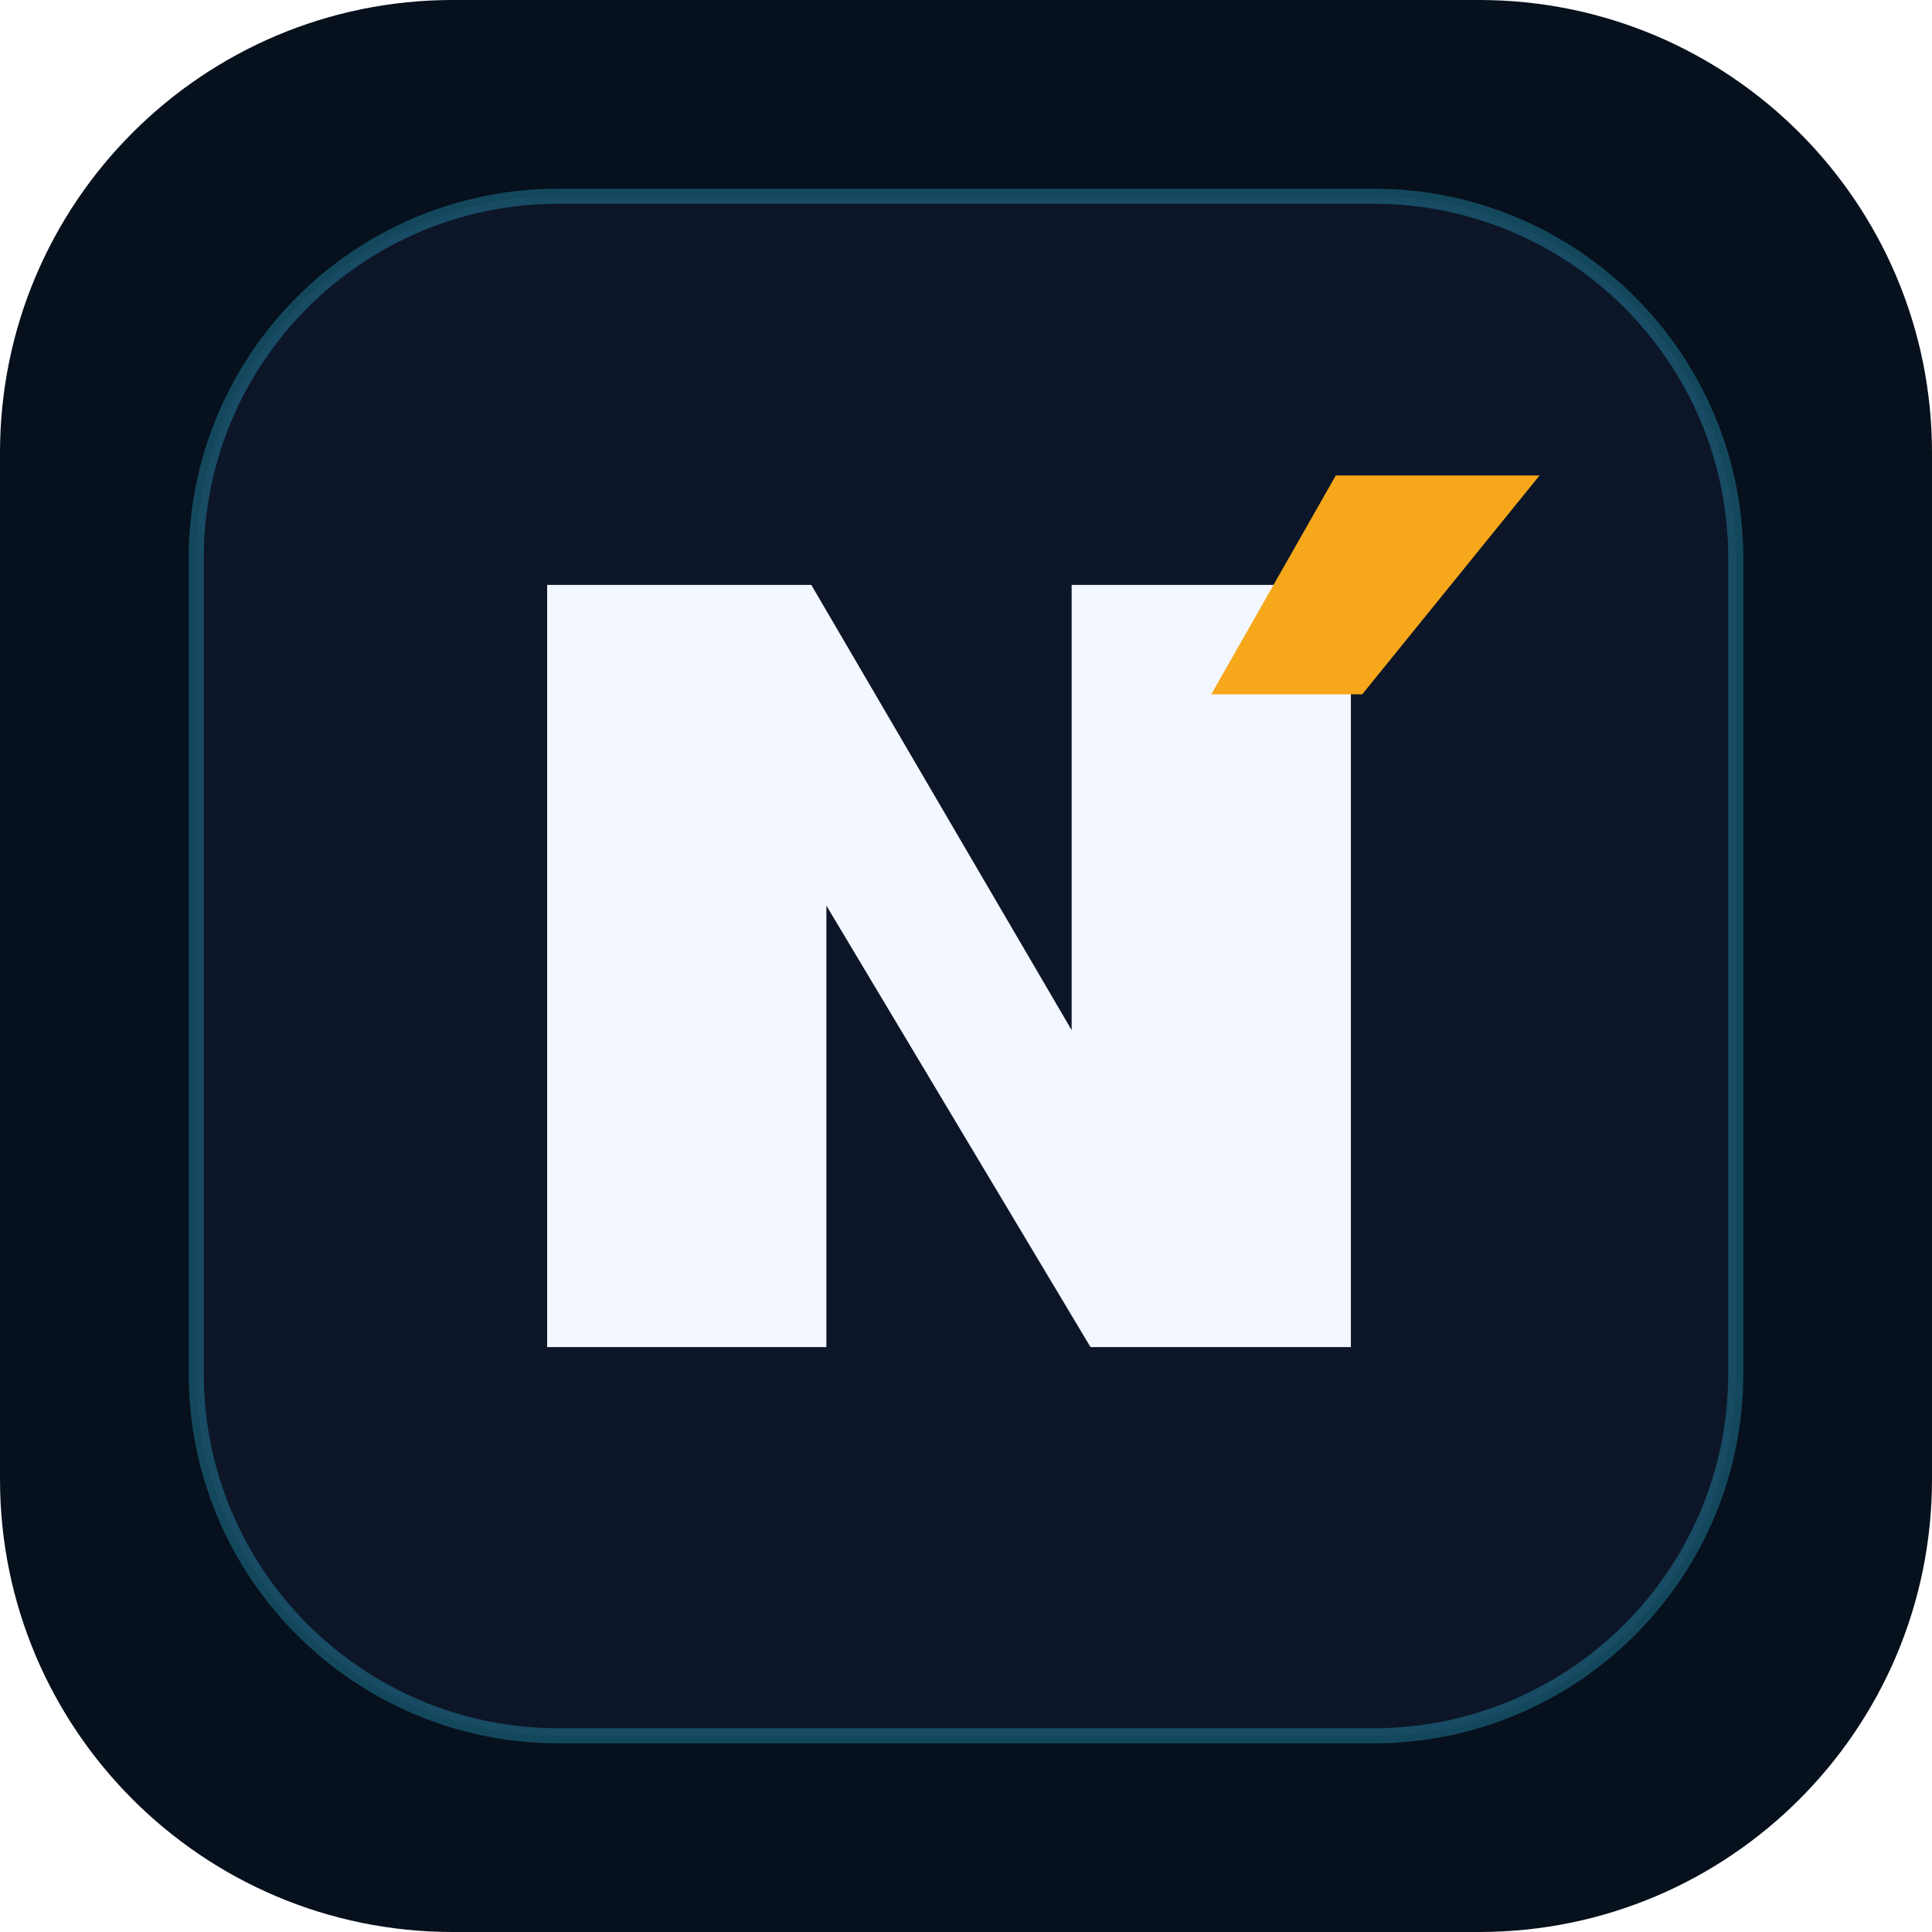
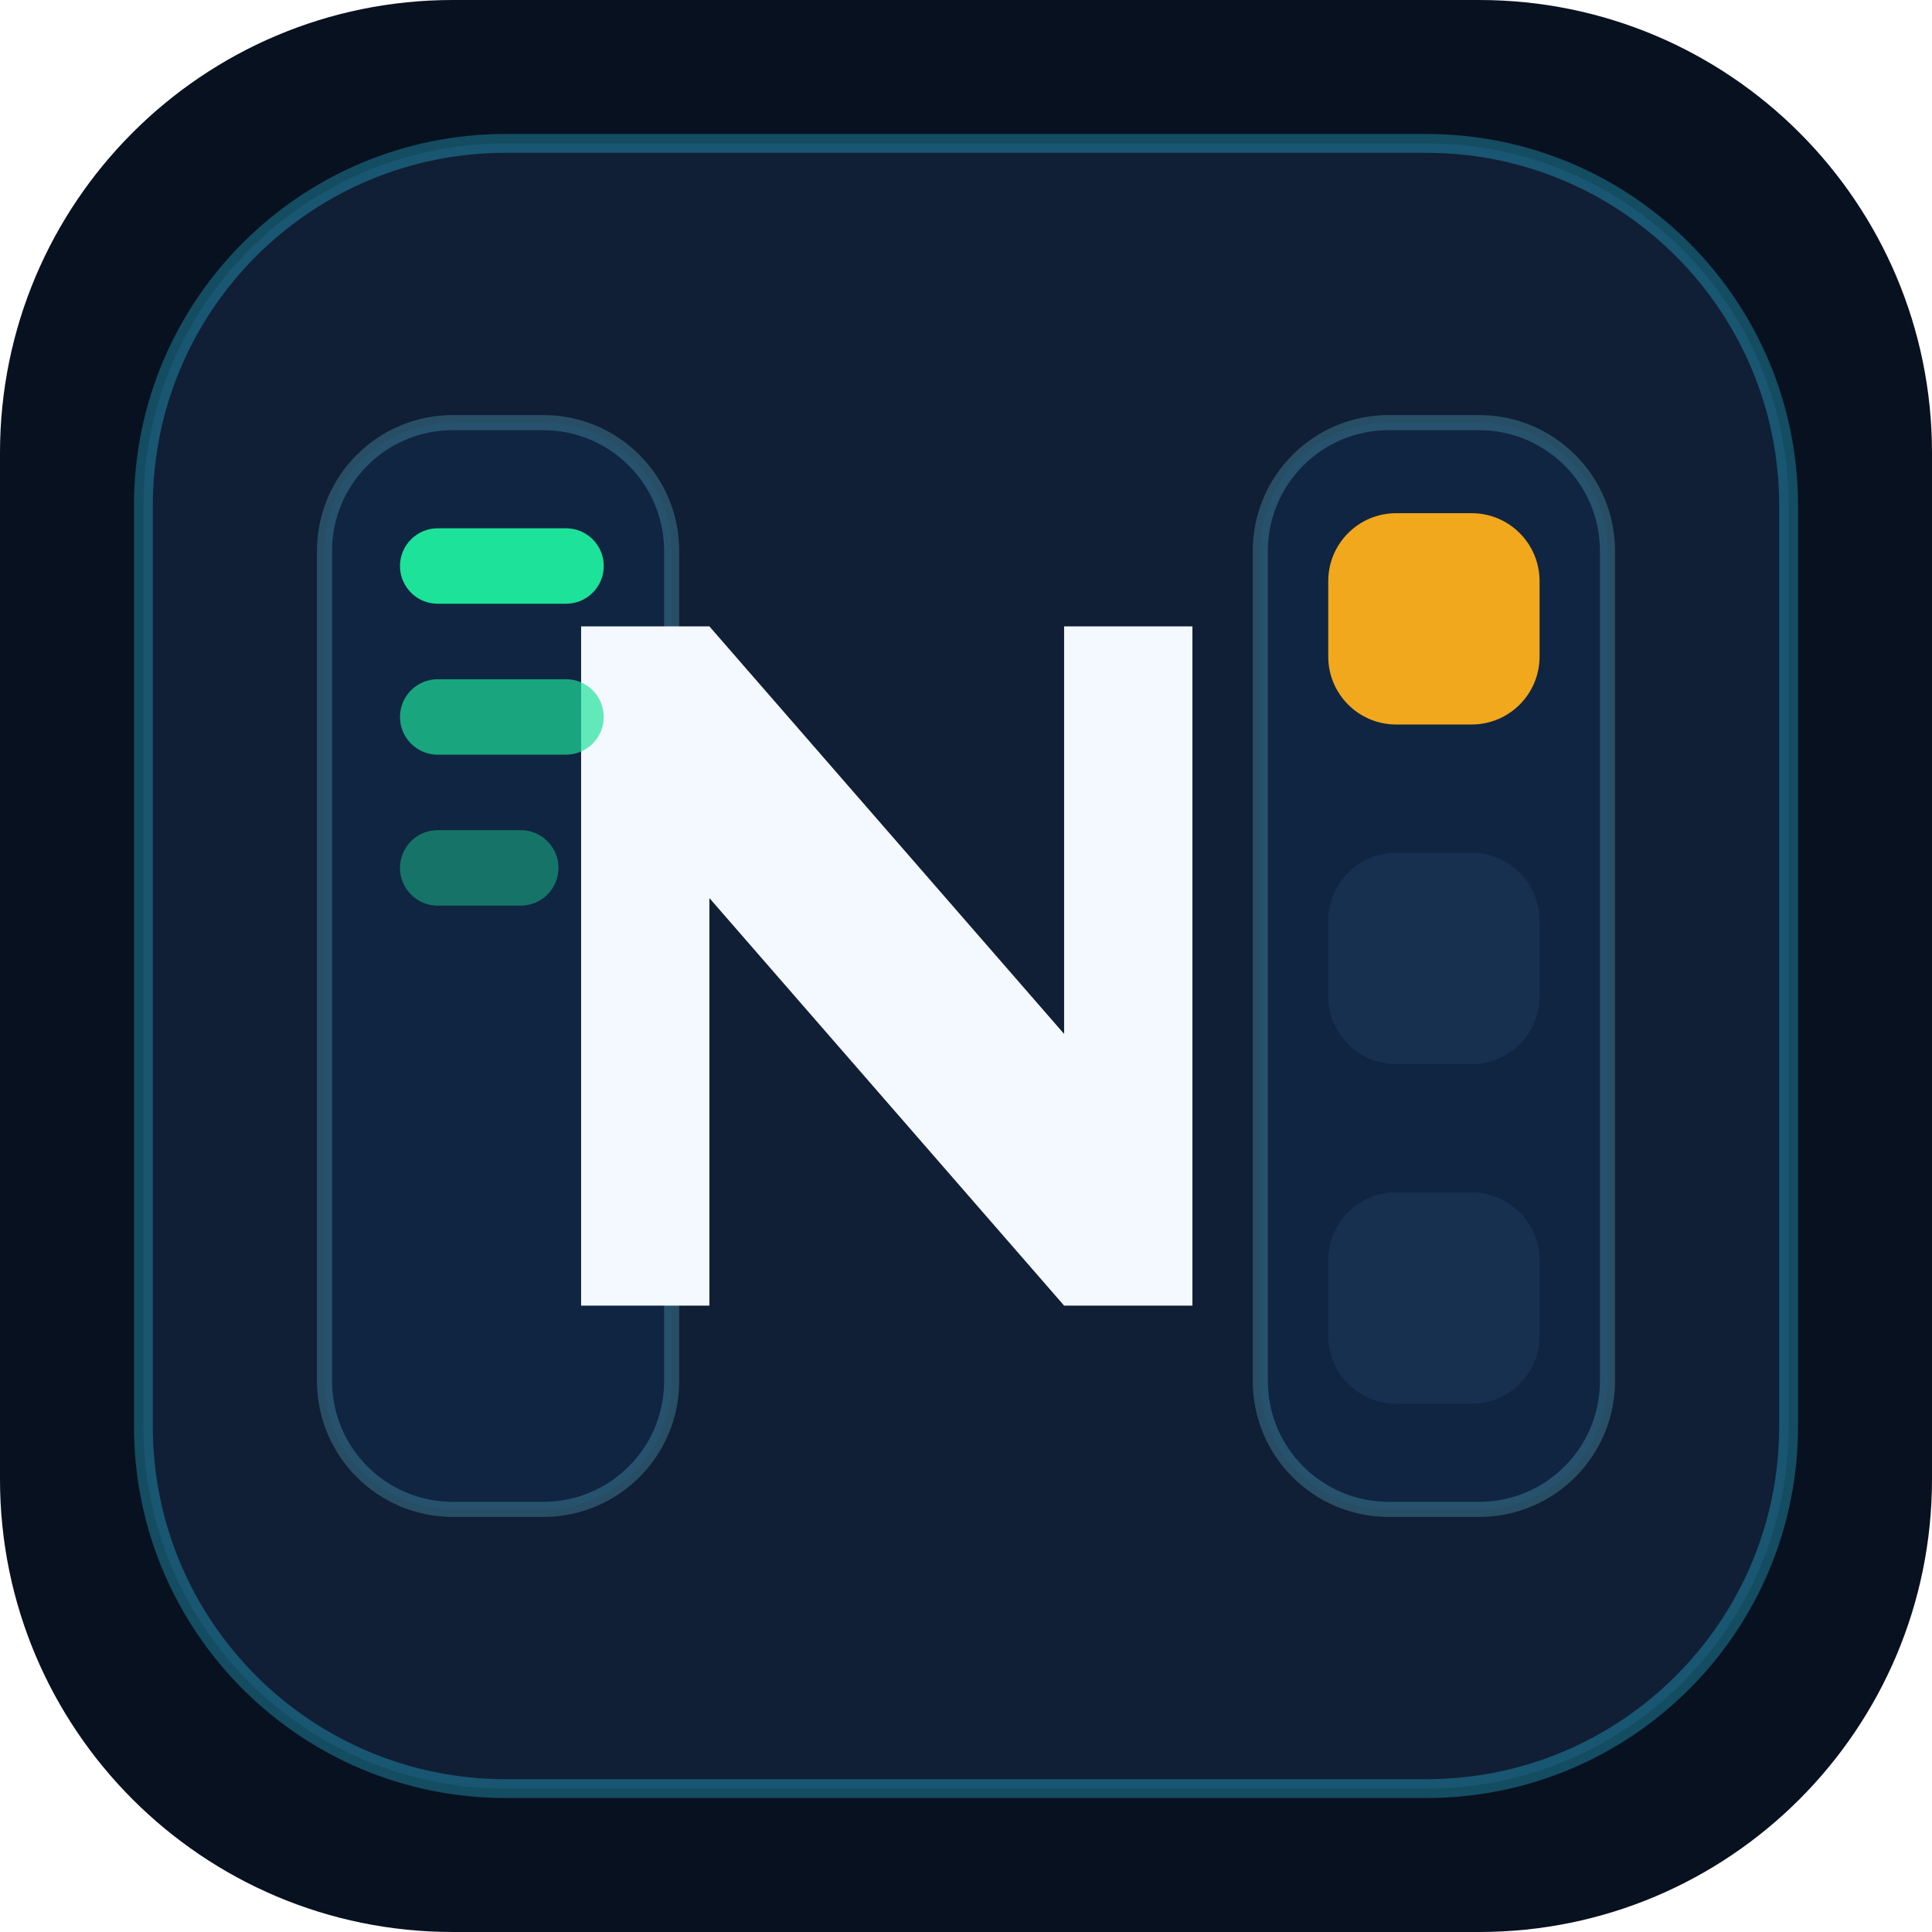
<svg xmlns="http://www.w3.org/2000/svg" width="512" height="512" viewBox="0 0 512 512">
-   <rect width="512" height="512" rx="120" fill="#07101d" />
-   <rect x="52" y="52" width="408" height="408" rx="96" fill="#0d1628" stroke="#33d9ff" stroke-opacity=".28" stroke-width="4" />
-   <path d="M145 357V155h70l69 118V155h74v202h-69L219 240v117Z" fill="#f3f7ff" />
-   <path d="M354 126h54l-47 58h-40Z" fill="#f6a81a" />
+   <rect width="512" height="512" rx="120" fill="#08111f" />
+   <rect x="38" y="38" width="436" height="436" rx="96" fill="#101f35" stroke="#2fd7ff" stroke-opacity=".3" stroke-width="5" />
+   <rect x="86" y="112" width="92" height="288" rx="34" fill="#102541" stroke="#74e3ff" stroke-opacity=".24" stroke-width="4" />
+   <rect x="334" y="112" width="92" height="288" rx="34" fill="#102541" stroke="#74e3ff" stroke-opacity=".24" stroke-width="4" />
+   <path d="M154 346V166h34l94 108V166h34v180h-34l-94-108v108Z" fill="#f4f8ff" />
+   <rect x="106" y="140" width="54" height="20" rx="10" fill="#1de29a" />
+   <rect x="106" y="180" width="54" height="20" rx="10" fill="#1de29a" opacity=".68" />
+   <rect x="106" y="220" width="42" height="20" rx="10" fill="#1de29a" opacity=".42" />
+   <rect x="352" y="136" width="56" height="56" rx="18" fill="#f1a81d" />
+   <rect x="352" y="226" width="56" height="56" rx="18" fill="#18304f" />
+   <rect x="352" y="316" width="56" height="56" rx="18" fill="#18304f" />
</svg>
